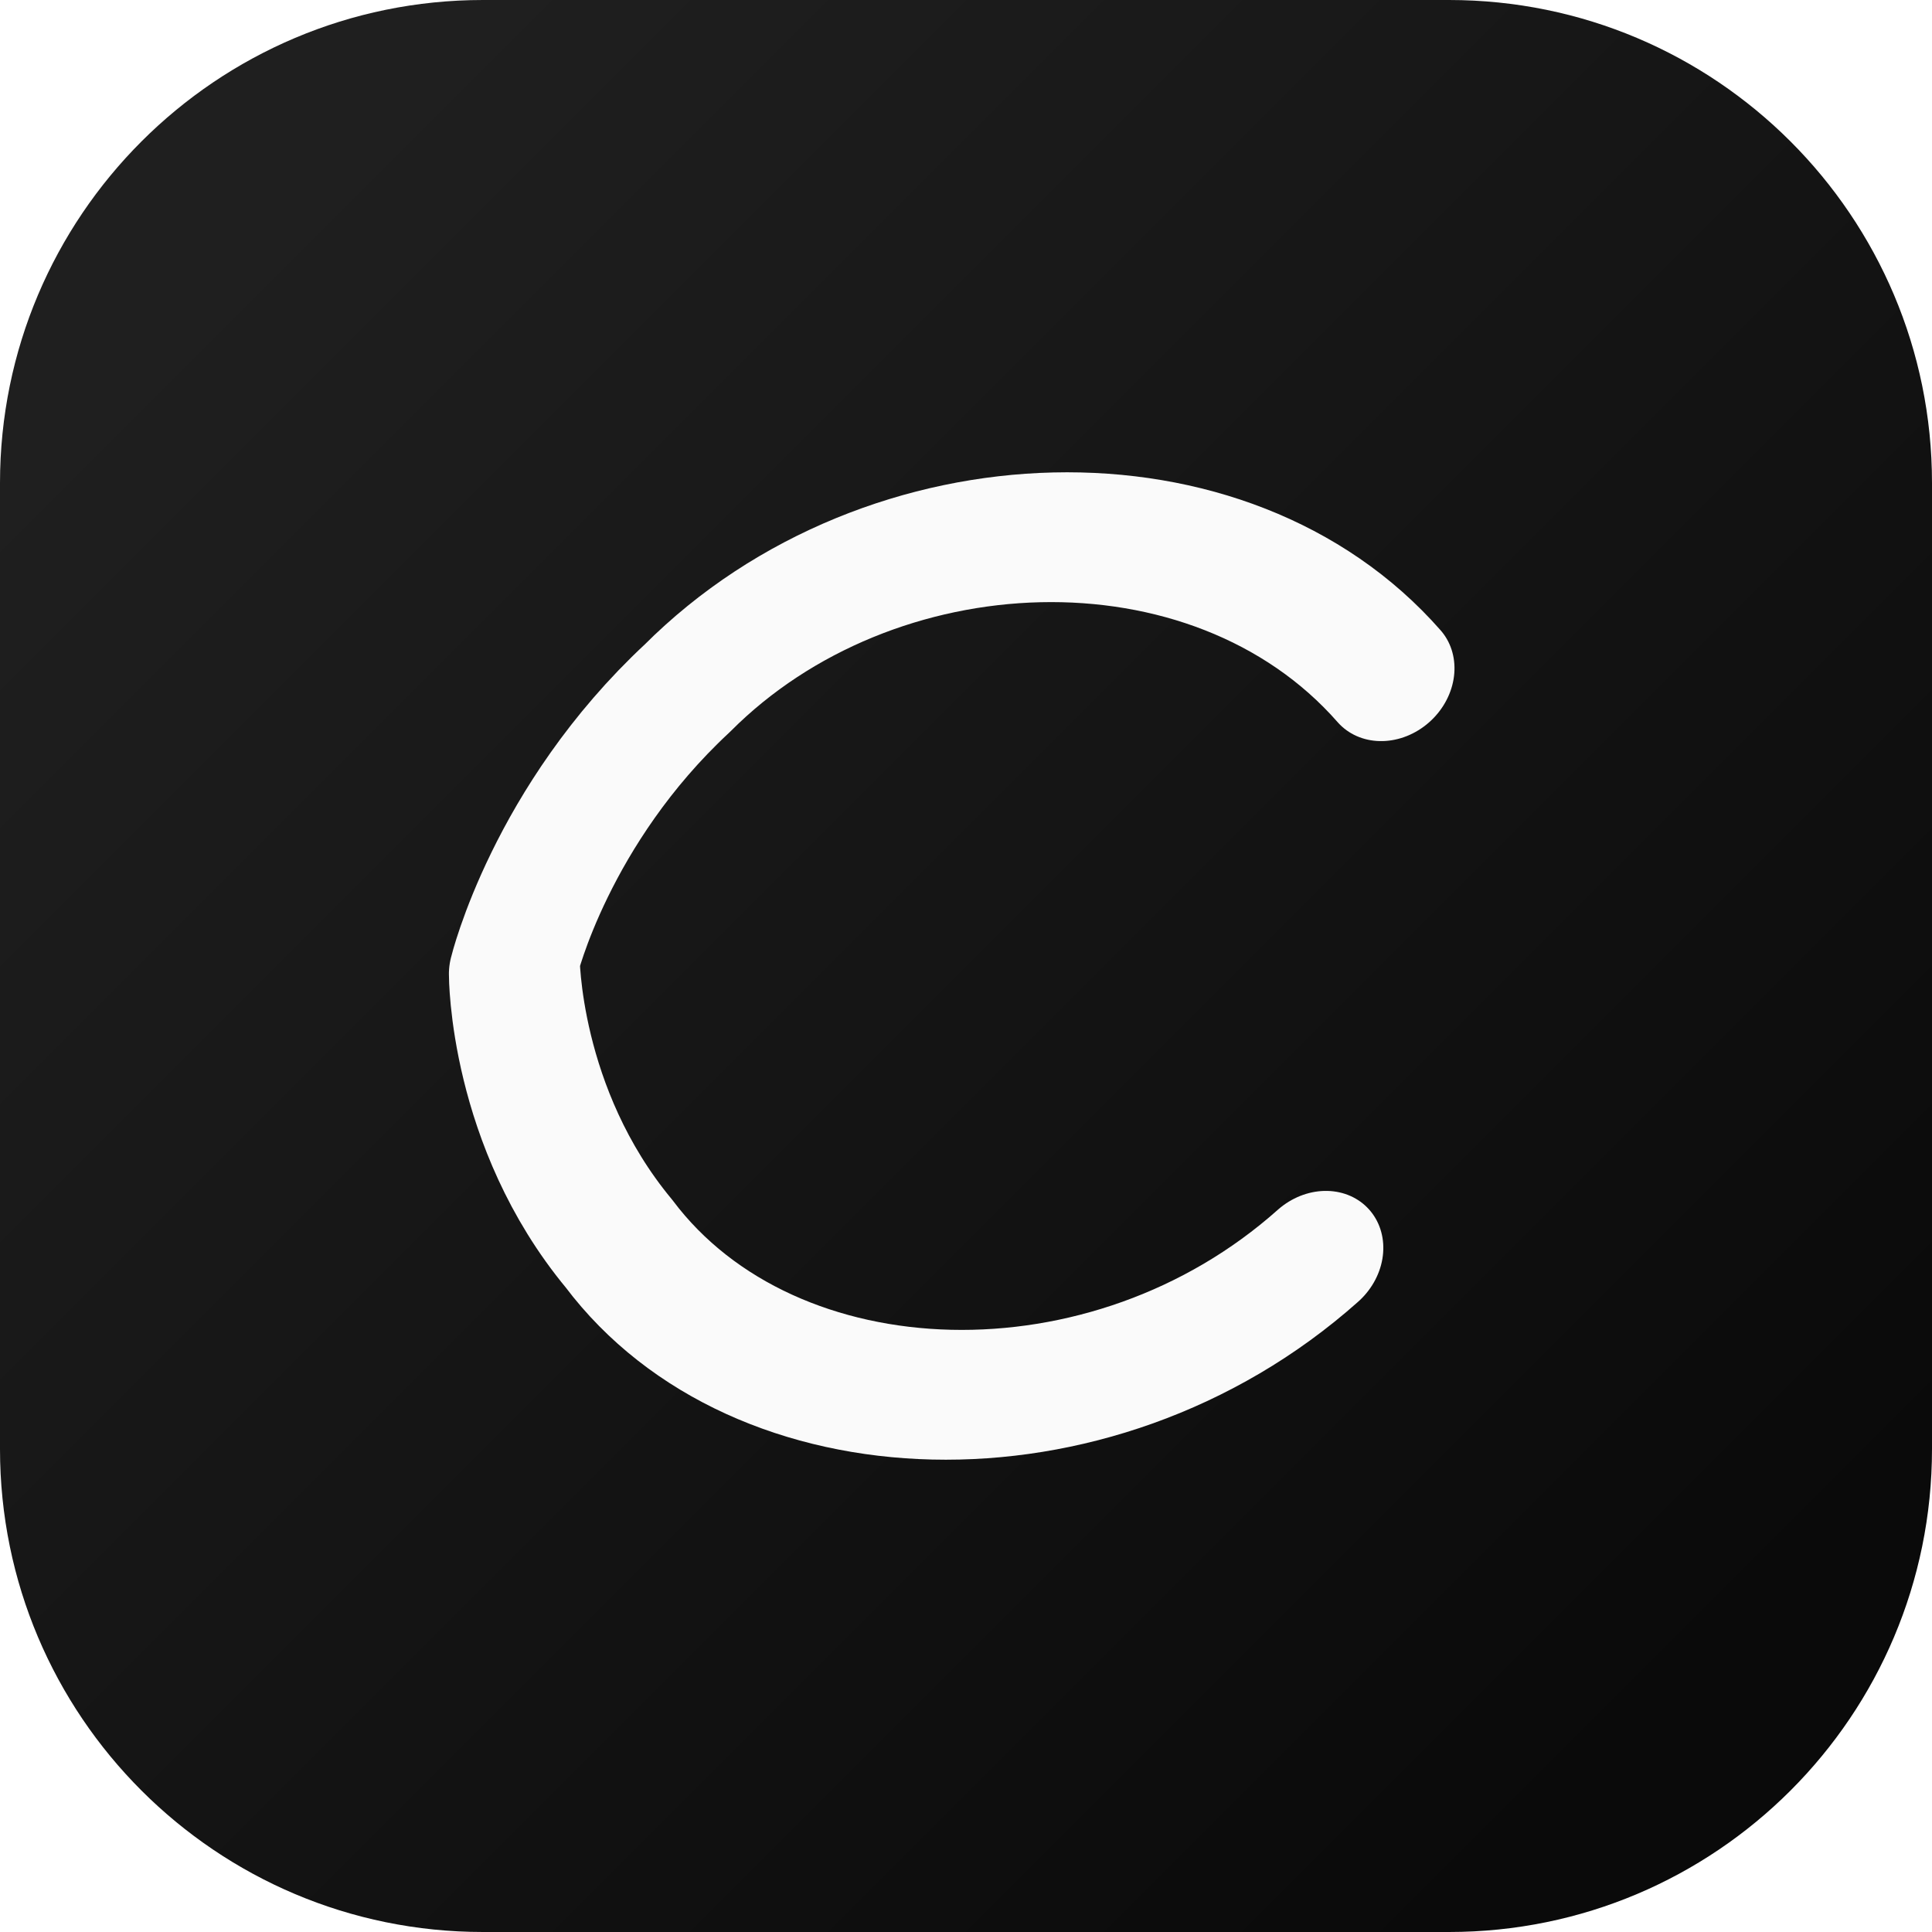
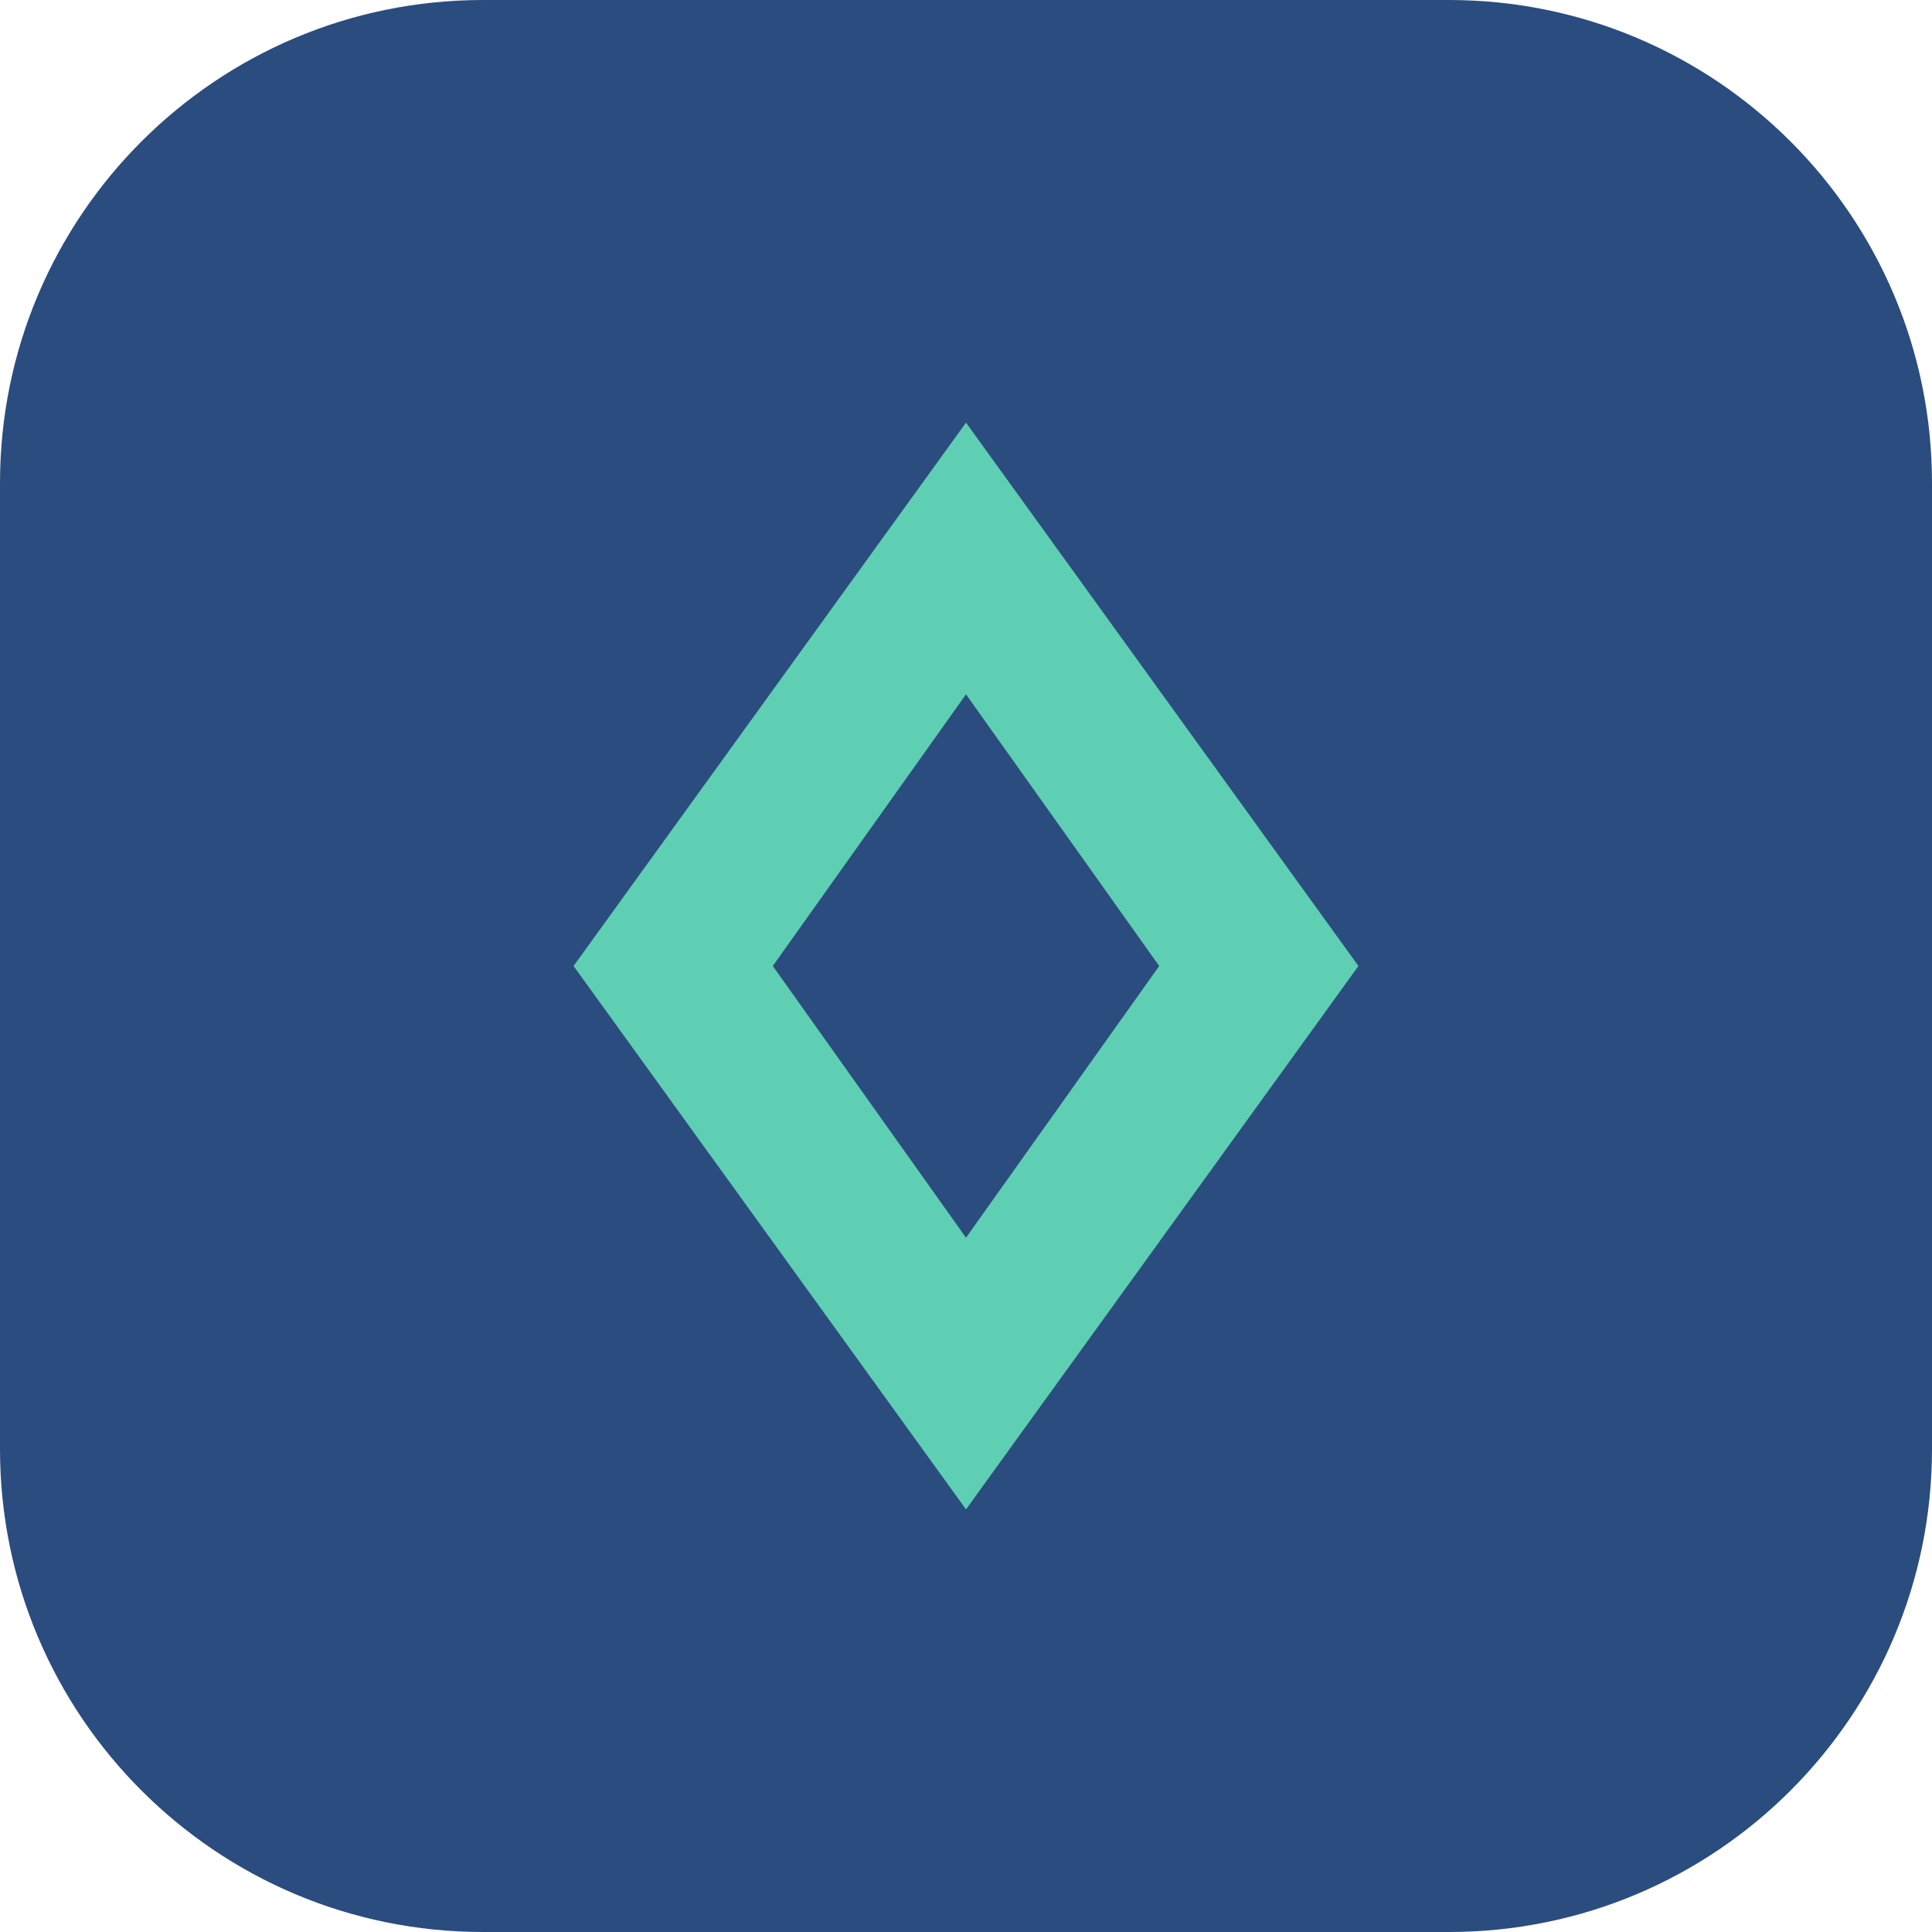
<svg xmlns="http://www.w3.org/2000/svg" width="32" height="32" viewBox="0 0 32 32" fill="none">
-   <defs>
-     <linearGradient id="bg" x1="4" y1="4" x2="28" y2="28" gradientUnits="userSpaceOnUse">
-       <stop stop-color="#1f1f1f" />
-       <stop offset="1" stop-color="#0a0a0a" />
-     </linearGradient>
-   </defs>
-   <rect width="32" height="32" rx="8" fill="url(#bg)" />
-   <g transform="translate(16 16.15) skewX(-7) translate(-16 -16.15)">
-     <path d="M22.4 11.2C19.2 8 13.6 8.2 10.8 11.4C8.8 13.5 8.5 16 8.5 16C8.5 16 8.8 18.5 10.8 20.6C13.6 23.8 19.2 24 22.4 20.8" stroke="#FAFAFA" stroke-width="2.15" stroke-linecap="round" stroke-linejoin="round" fill="none" />
-   </g>
+   <rect width="32" height="32" rx="8" fill="#2B4C7E" />
+   <path d="M16 7L22.5 16L16 25L9.5 16L16 7Z" fill="#5ECFB3" />
+   <path d="M16 11.5L19.2 16L16 20.5L12.8 16L16 11.5Z" fill="#2B4C7E" />
</svg>
